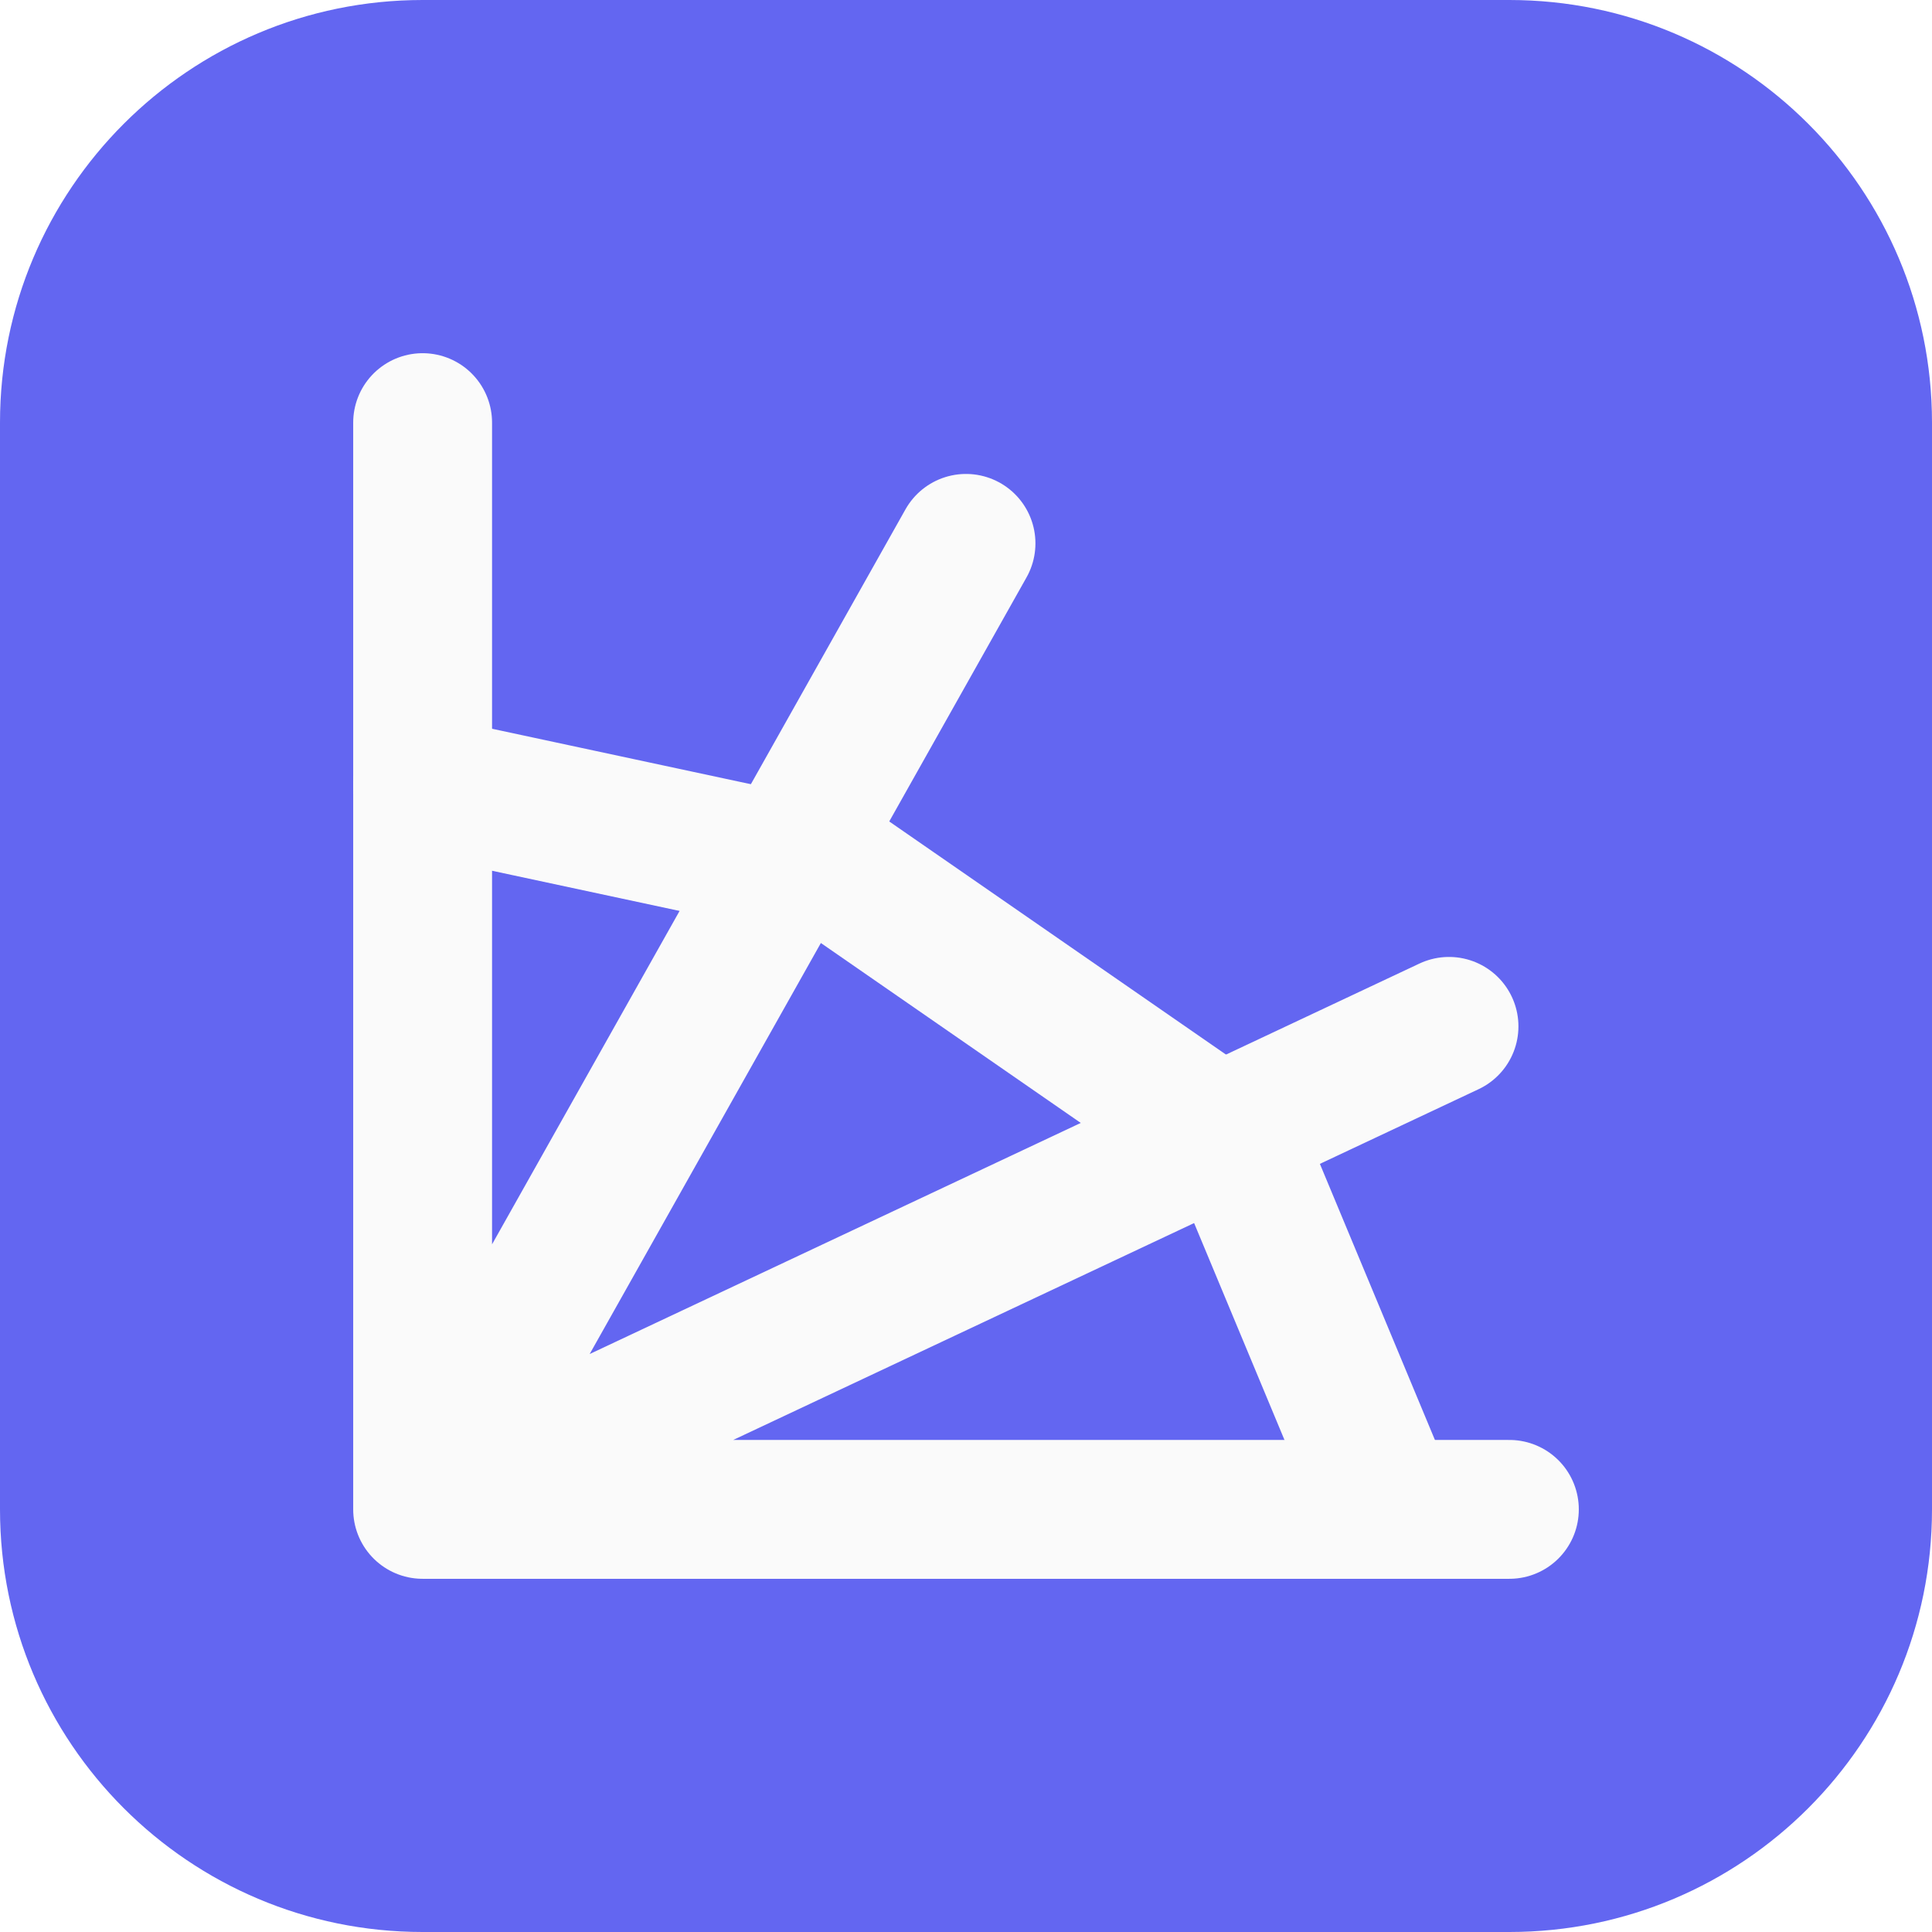
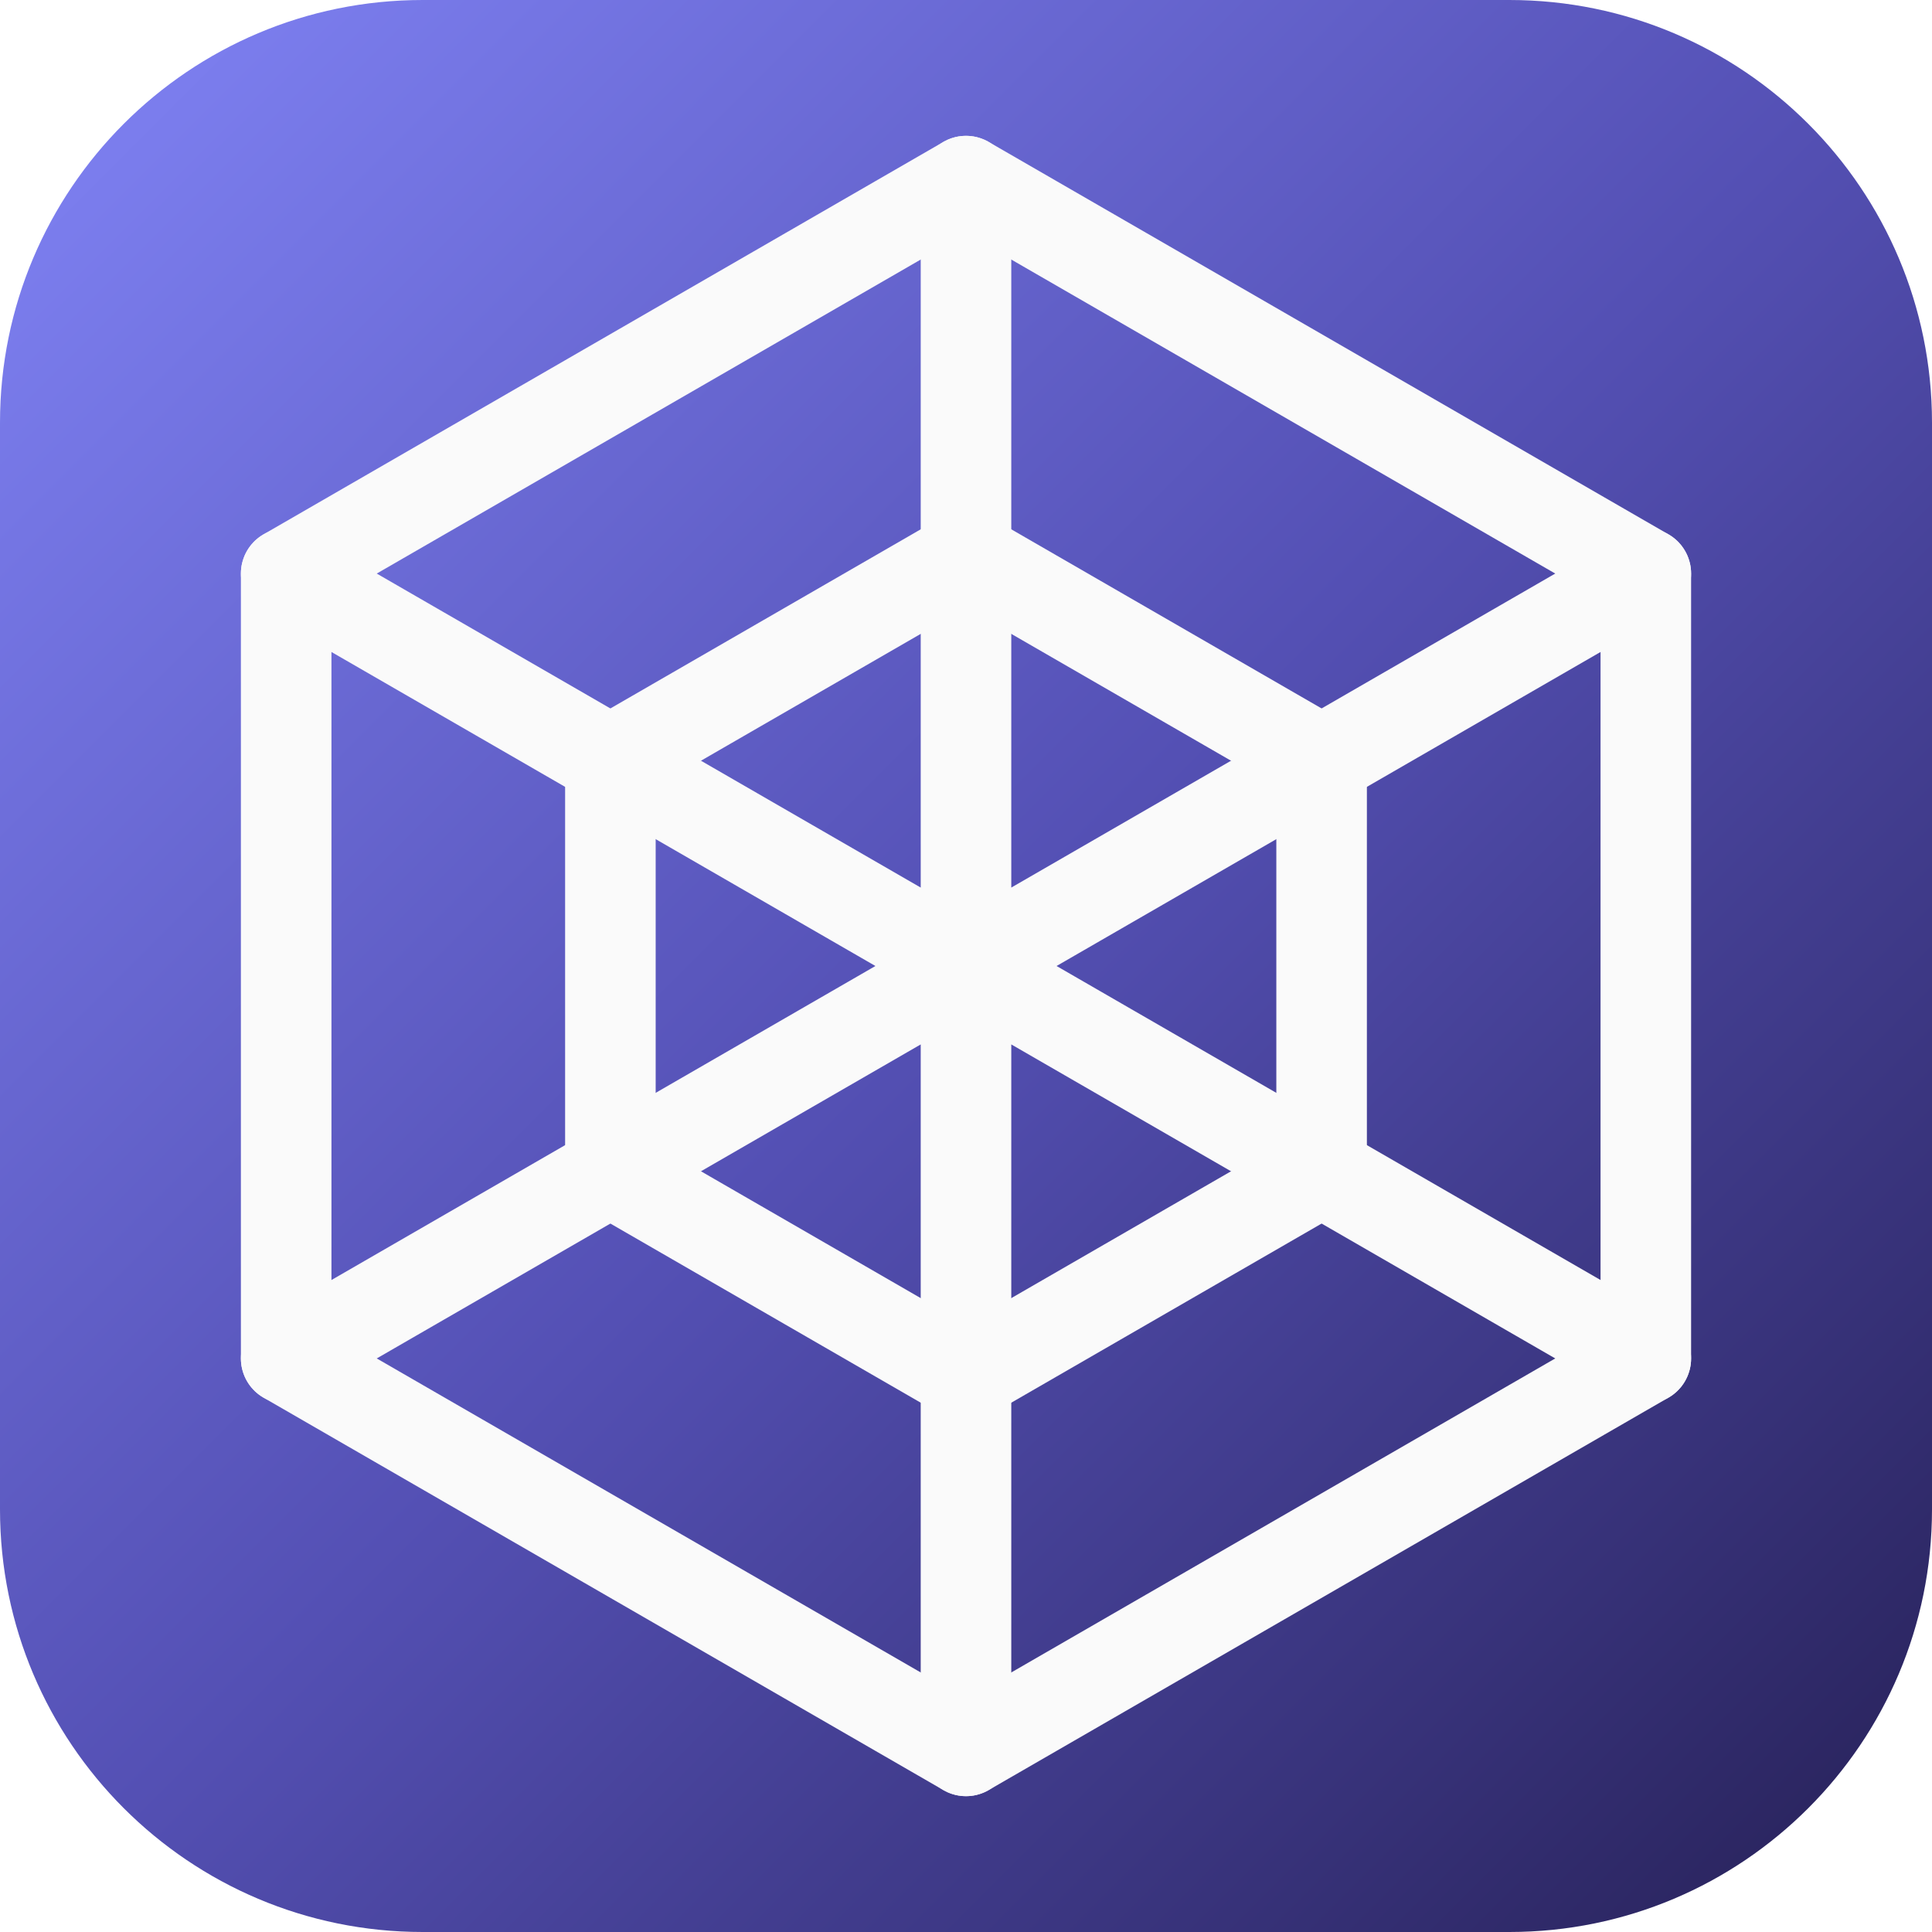
<svg xmlns="http://www.w3.org/2000/svg" width="32" height="32" viewBox="0 0 32 32">
-   <rect width="32" height="32" rx="7" fill="#6366f1" />
-   <g fill="none" stroke="#fafafa" stroke-width="2.3" stroke-linecap="round" stroke-linejoin="round">
-     <path d="M7 25 7 7 M7 25 16 9 M7 25 24 17 M7 25 25 25" />
-     <path d="M7 13 14 14.5 20.5 19 23 25" />
+   <defs>
+     <linearGradient id="g" x1="0" y1="0" x2="32" y2="32" gradientUnits="userSpaceOnUse">
+       <stop offset="0" stop-color="#8184f6" />
+       <stop offset="0.5" stop-color="#5450b4" />
+       <stop offset="1" stop-color="#262056" />
+     </linearGradient>
+   </defs>
+   <rect width="32" height="32" rx="7" fill="url(#g)" />
+   <g fill="none" stroke="#fafafa" stroke-width="1.5" stroke-linejoin="round" stroke-linecap="round">
+     <path d="M16 3 L27.26 9.5 L27.26 22.5 L16 29 L4.74 22.5 L4.74 9.5 Z" />
+     <path d="M16 9.2 L21.89 12.6 L21.89 19.4 L16 22.8 L10.11 19.4 L10.11 12.6 Z" />
+     <path d="M16 16 L16 3 M16 16 L27.26 9.5 M16 16 L27.26 22.5 M16 16 L16 29 M16 16 L4.74 22.5 M16 16 L4.74 9.5" />
  </g>
</svg>
